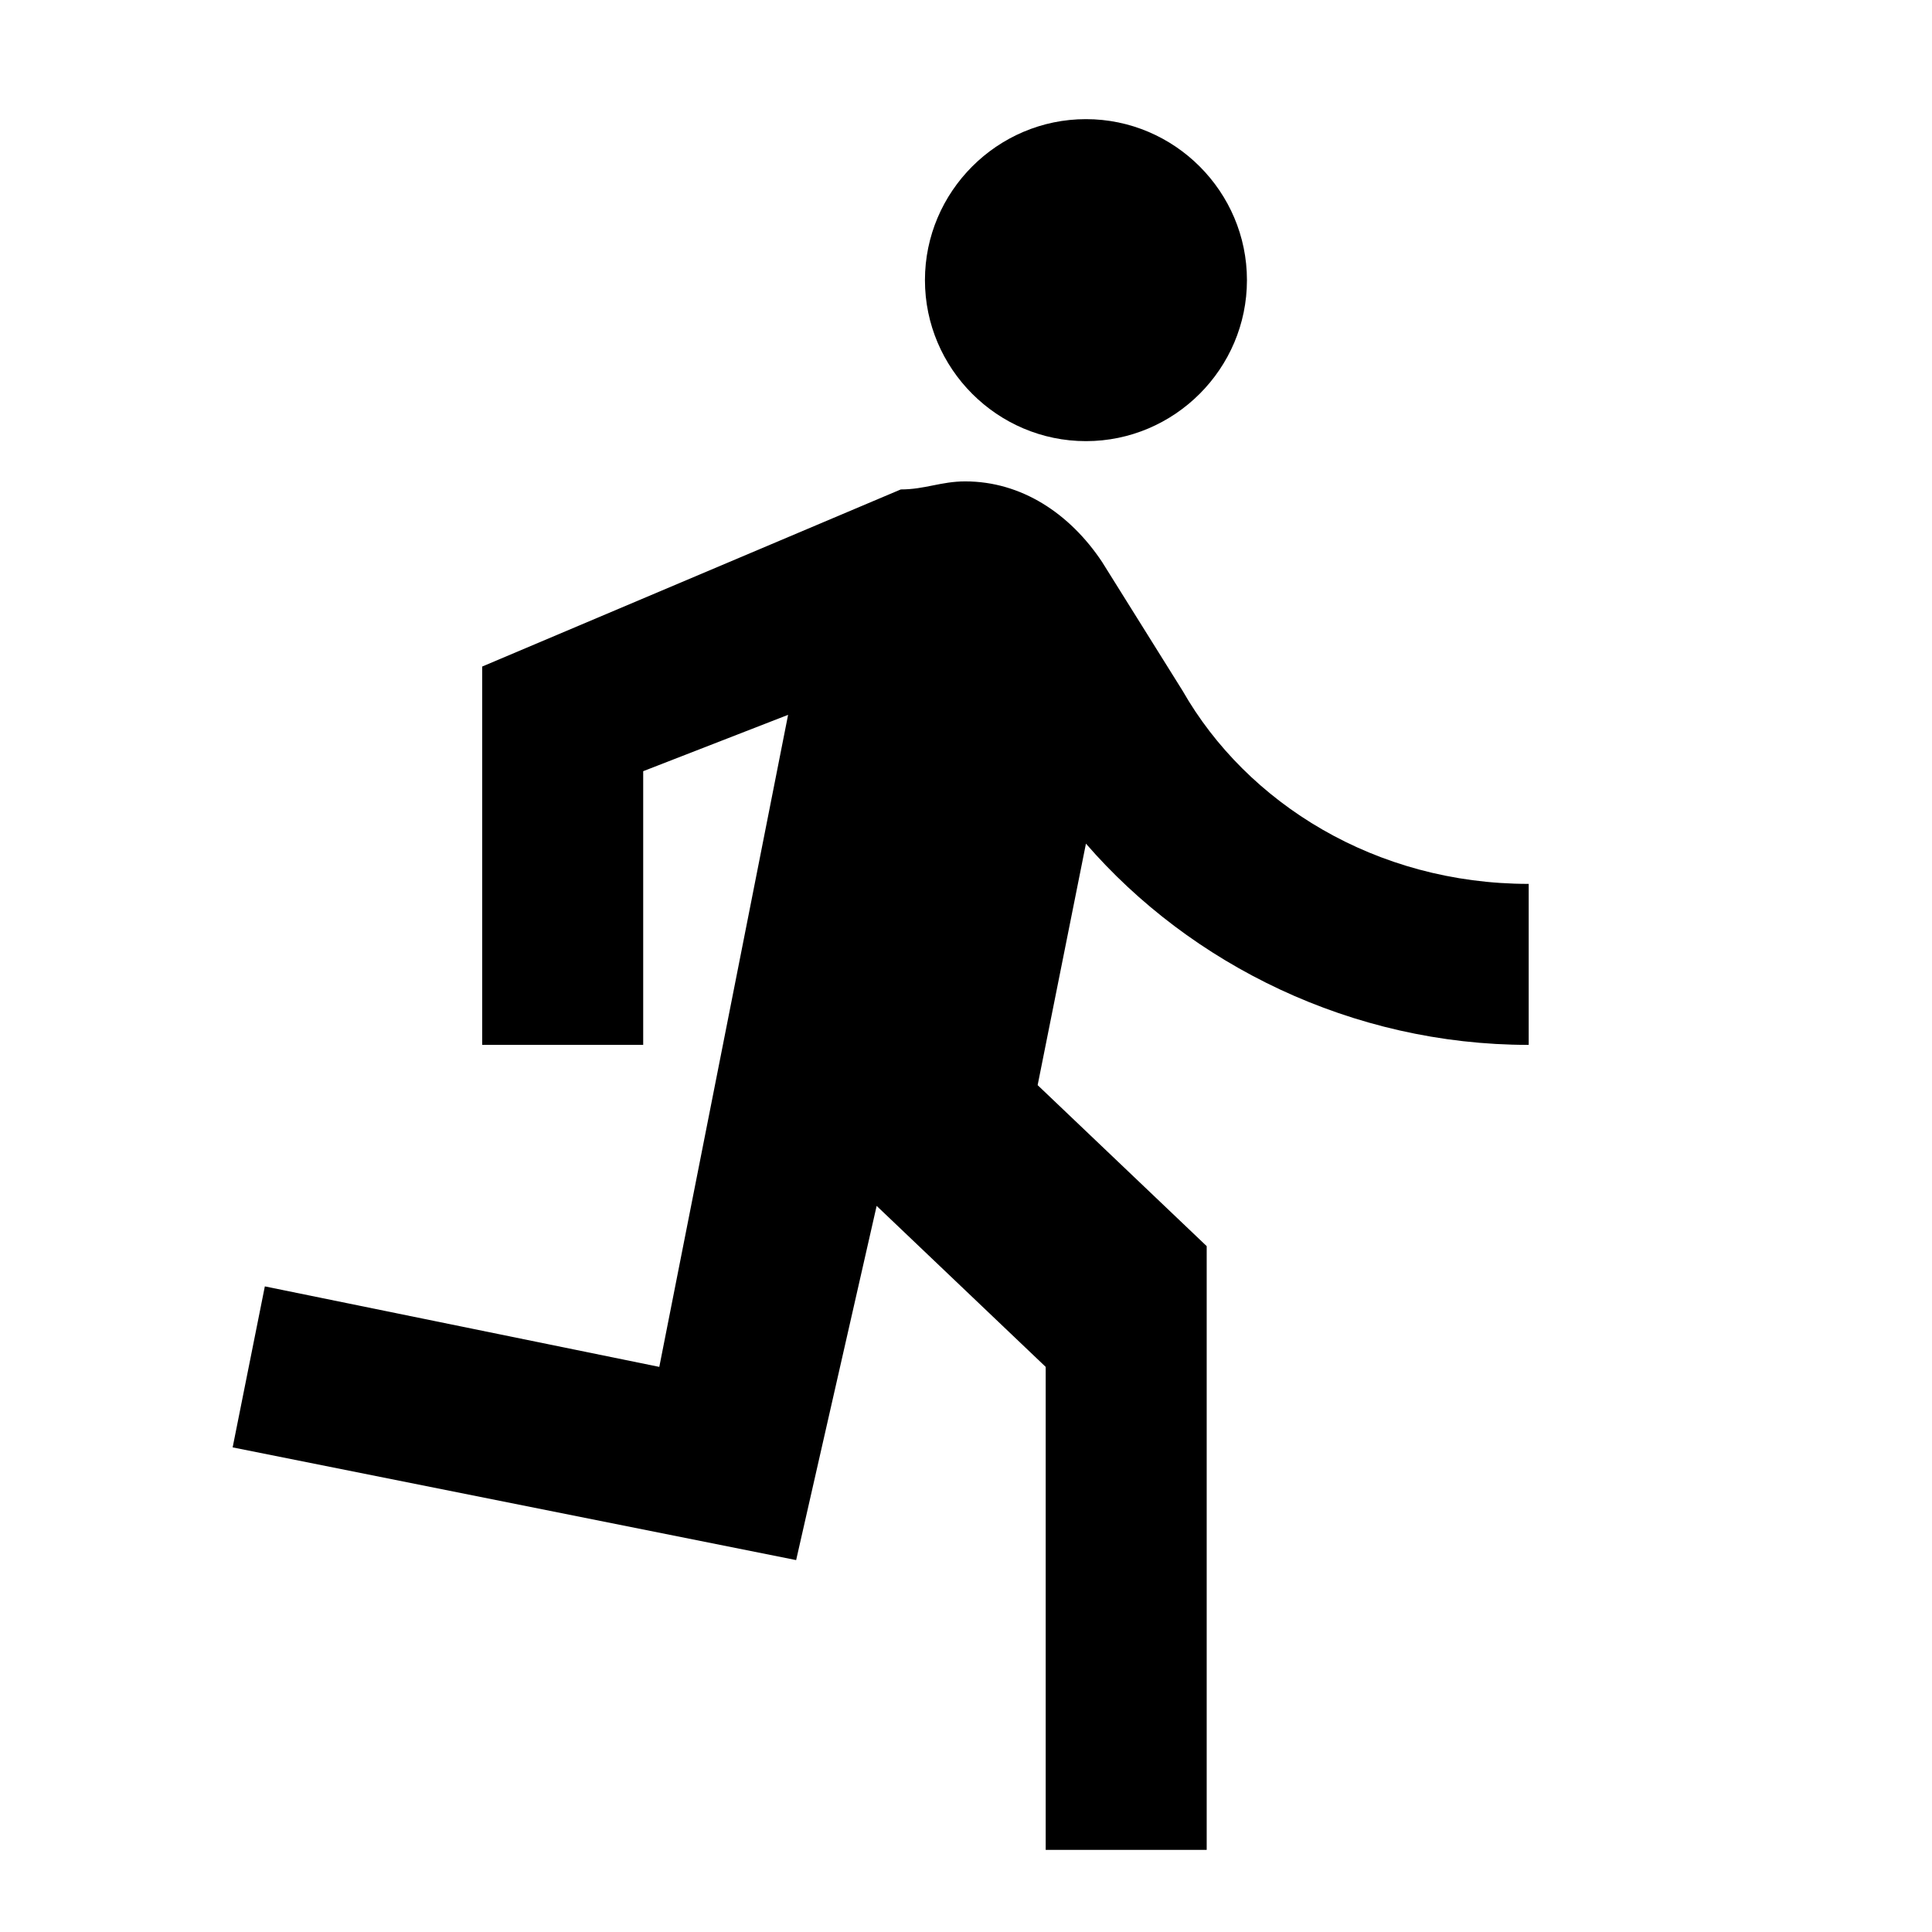
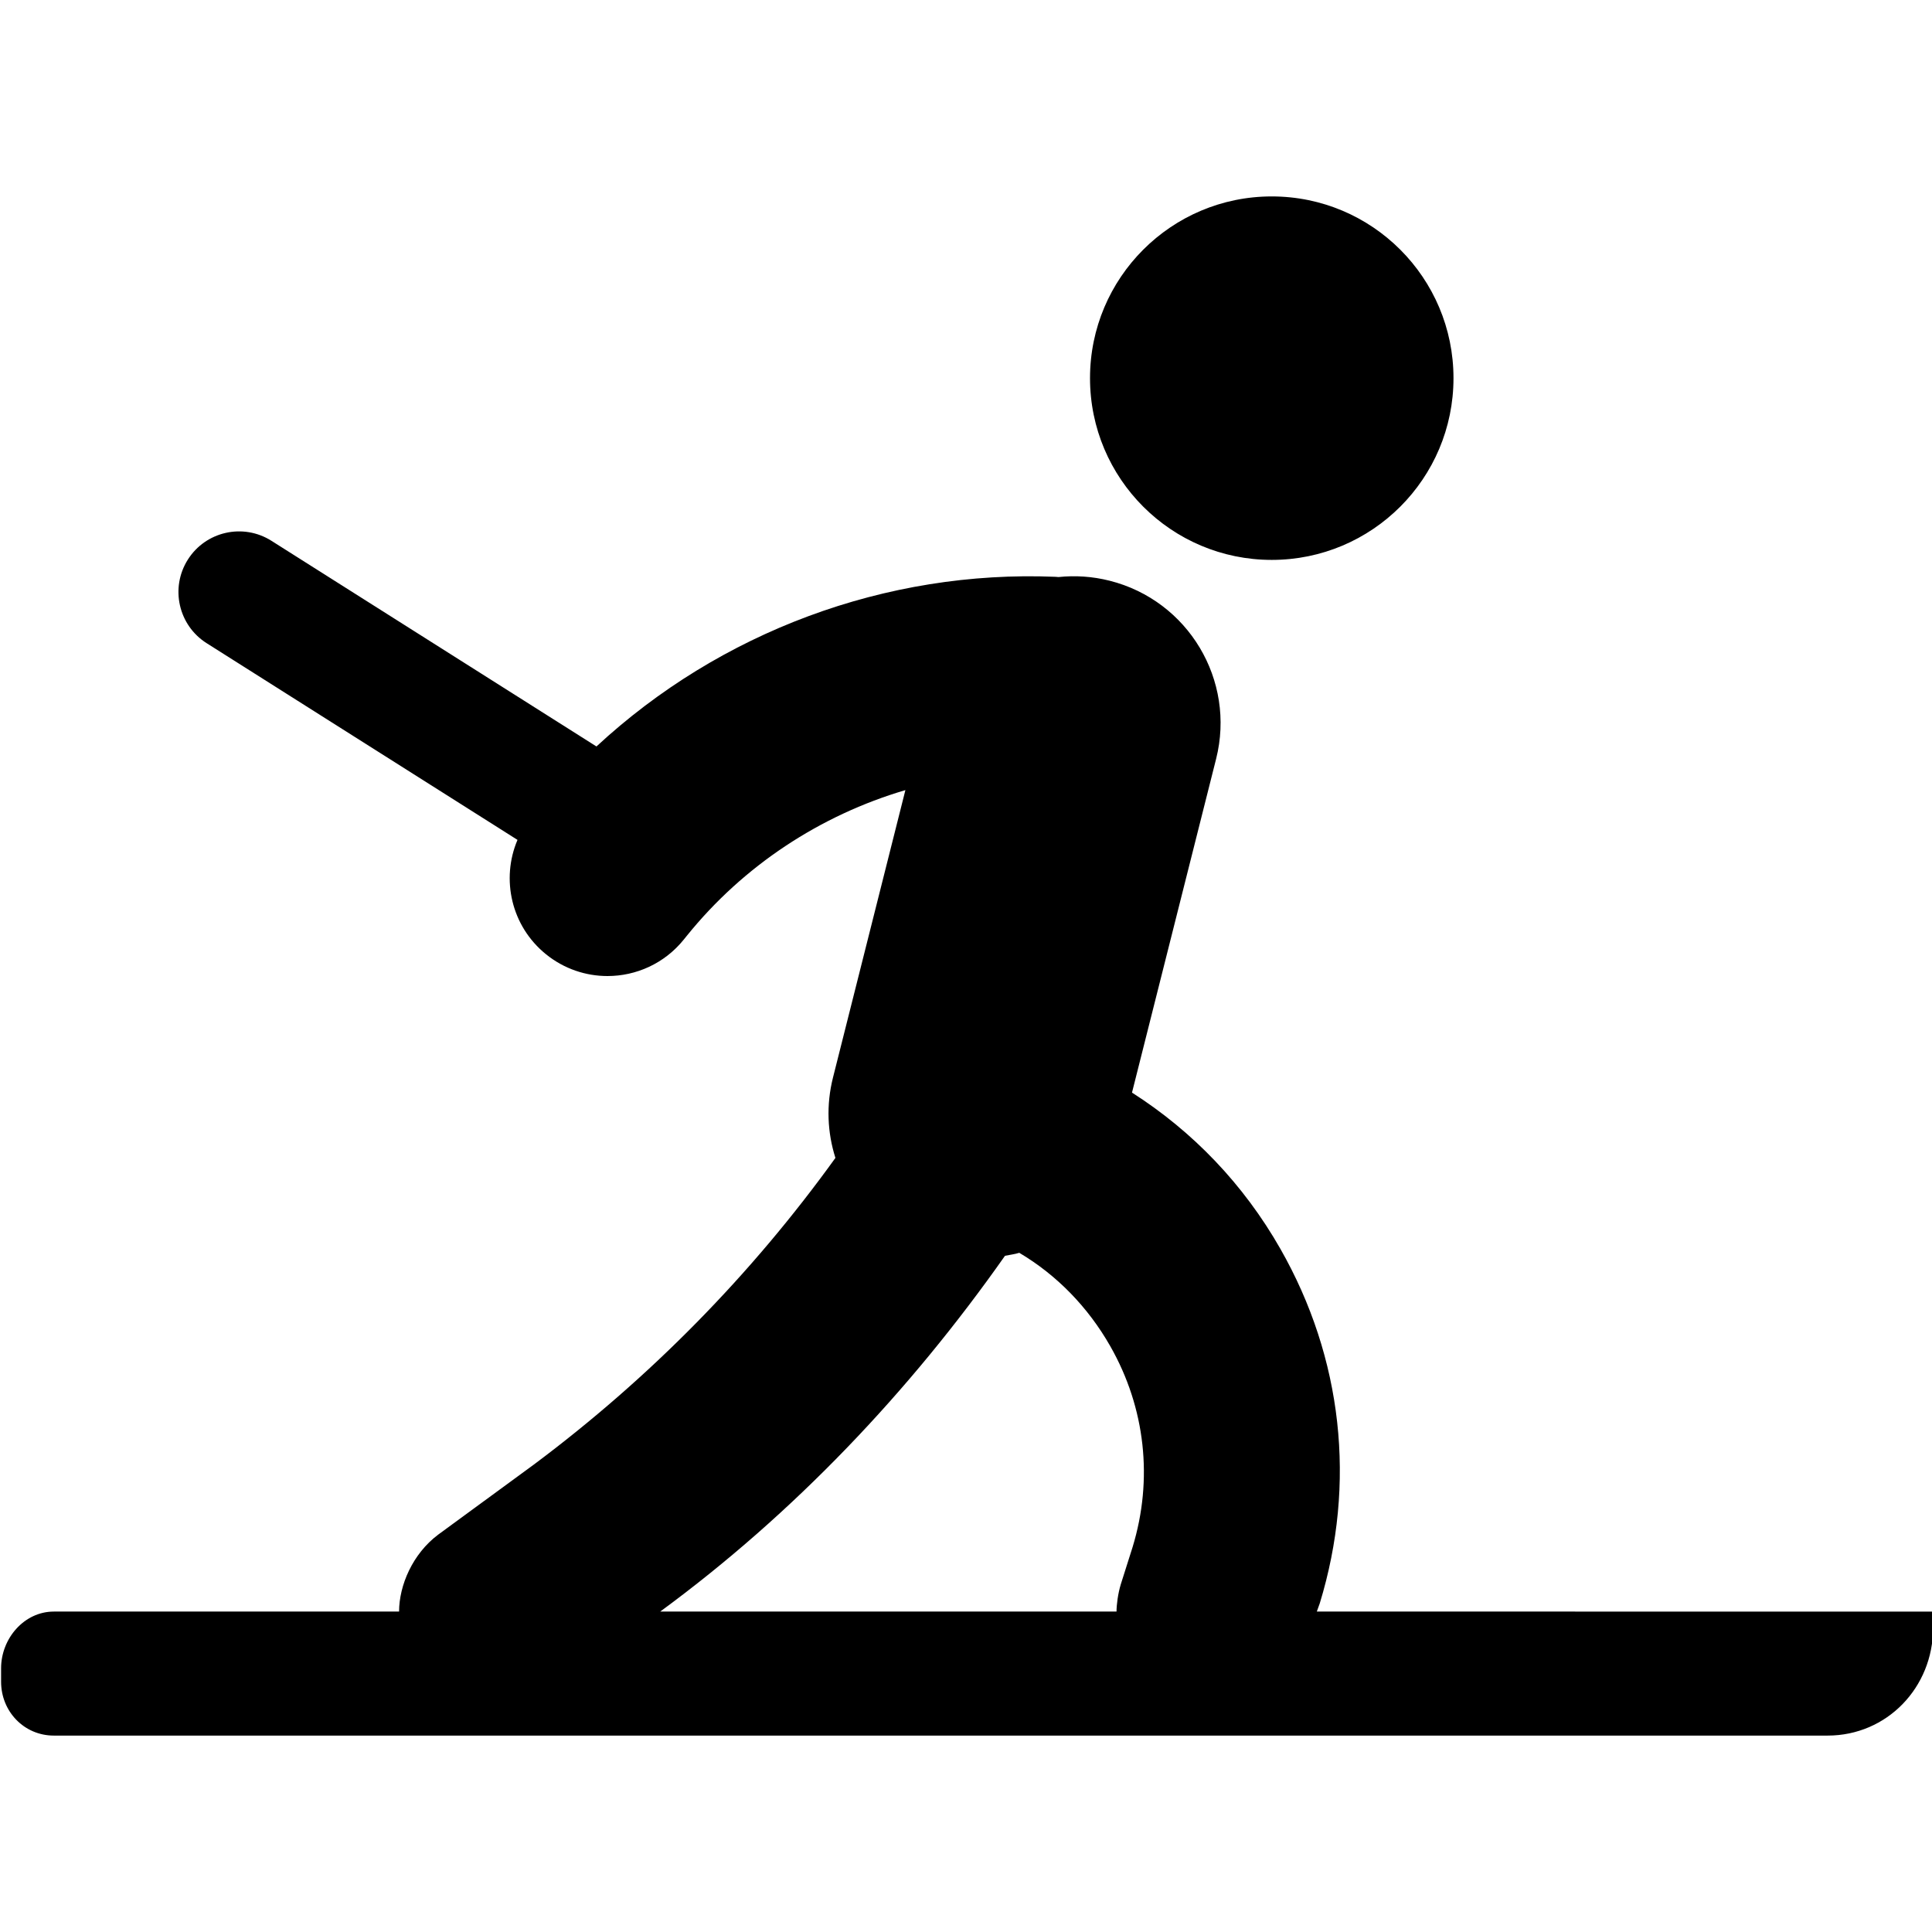
- <svg xmlns="http://www.w3.org/2000/svg" fill="#000000" height="24" viewBox="0 0 24 24" width="24">
-   <path d="M0 0h24v24H0z" fill="none" />
-   <path d="M13.49 5.48c1.1 0 2-.9 2-2s-.9-2-2-2-2 .9-2 2 .9 2 2 2zm-3.6 13.9l1-4.4 2.1 2v6h2v-7.5l-2.1-2 .6-3c1.3 1.5 3.3 2.5 5.5 2.5v-2c-1.9 0-3.5-1-4.3-2.4l-1-1.6c-.4-.6-1-1-1.7-1-.3 0-.5.1-.8.1l-5.2 2.2v4.7h2v-3.4l1.8-.7-1.6 8.1-4.9-1-.4 2 7 1.4z" />
+ <svg xmlns="http://www.w3.org/2000/svg" version="1.1" id="Capa_1" x="0px" y="0px" viewBox="0 0 296 296" style="enable-background:new 0 0 296 296;" xml:space="preserve">
+   <g>
+     <path d="M241.313,246.906h-39.564l0.456-1.273c5.62-18.374,3.479-37.58-6.027-54.278c-5.653-9.929-13.443-18.018-22.745-23.959   l12.886-51.126c3.035-12.05-4.272-24.266-16.322-27.301c-2.634-0.664-5.278-0.826-7.833-0.559   c-0.151-0.011-0.299-0.032-0.452-0.038c-26.03-1.077-51.443,8.485-70.33,25.993L41.586,82.855   c-4.332-2.741-10.065-1.451-12.806,2.881s-1.451,10.065,2.88,12.806l47.625,30.136c-2.557,6.013-0.962,13.224,4.375,17.531   c2.774,2.24,6.104,3.33,9.413,3.33c4.377-0.001,8.717-1.907,11.68-5.579l0.478-0.591c8.686-10.766,20.465-18.479,33.484-22.317   l-11.095,44.046c-1.061,4.214-0.854,8.448,0.374,12.305c-12.908,17.917-28.398,33.68-46.198,46.979l-14.649,10.727   c-3.938,2.943-6.001,7.798-6.005,11.798H8.25c-4.556,0-8.083,4.131-8.083,8.688v2.063c0,4.556,3.527,8.25,8.083,8.25h55.188   h161.375H280c9.113,0,16.167-7.387,16.167-16.5v-2.5H241.313z M153.974,192.398c0.741-0.153,1.471-0.231,2.188-0.457   c5.742,3.406,10.53,8.313,13.945,14.311c5.378,9.447,6.59,20.402,3.41,30.797l-1.799,5.674c-0.447,1.461-0.656,3.184-0.657,4.184   h-69.909C121.581,231.906,139.297,213.274,153.974,192.398z M167,57.938c0-15.378,12.466-27.844,27.844-27.844   s27.844,12.466,27.844,27.844s-12.466,27.844-27.844,27.844S167,73.315,167,57.938z" />
+   </g>
+   <g>
+ </g>
+   <g>
+ </g>
+   <g>
+ </g>
+   <g>
+ </g>
+   <g>
+ </g>
+   <g>
+ </g>
+   <g>
+ </g>
+   <g>
+ </g>
+   <g>
+ </g>
+   <g>
+ </g>
+   <g>
+ </g>
+   <g>
+ </g>
+   <g>
+ </g>
+   <g>
+ </g>
+   <g>
+ </g>
</svg>
